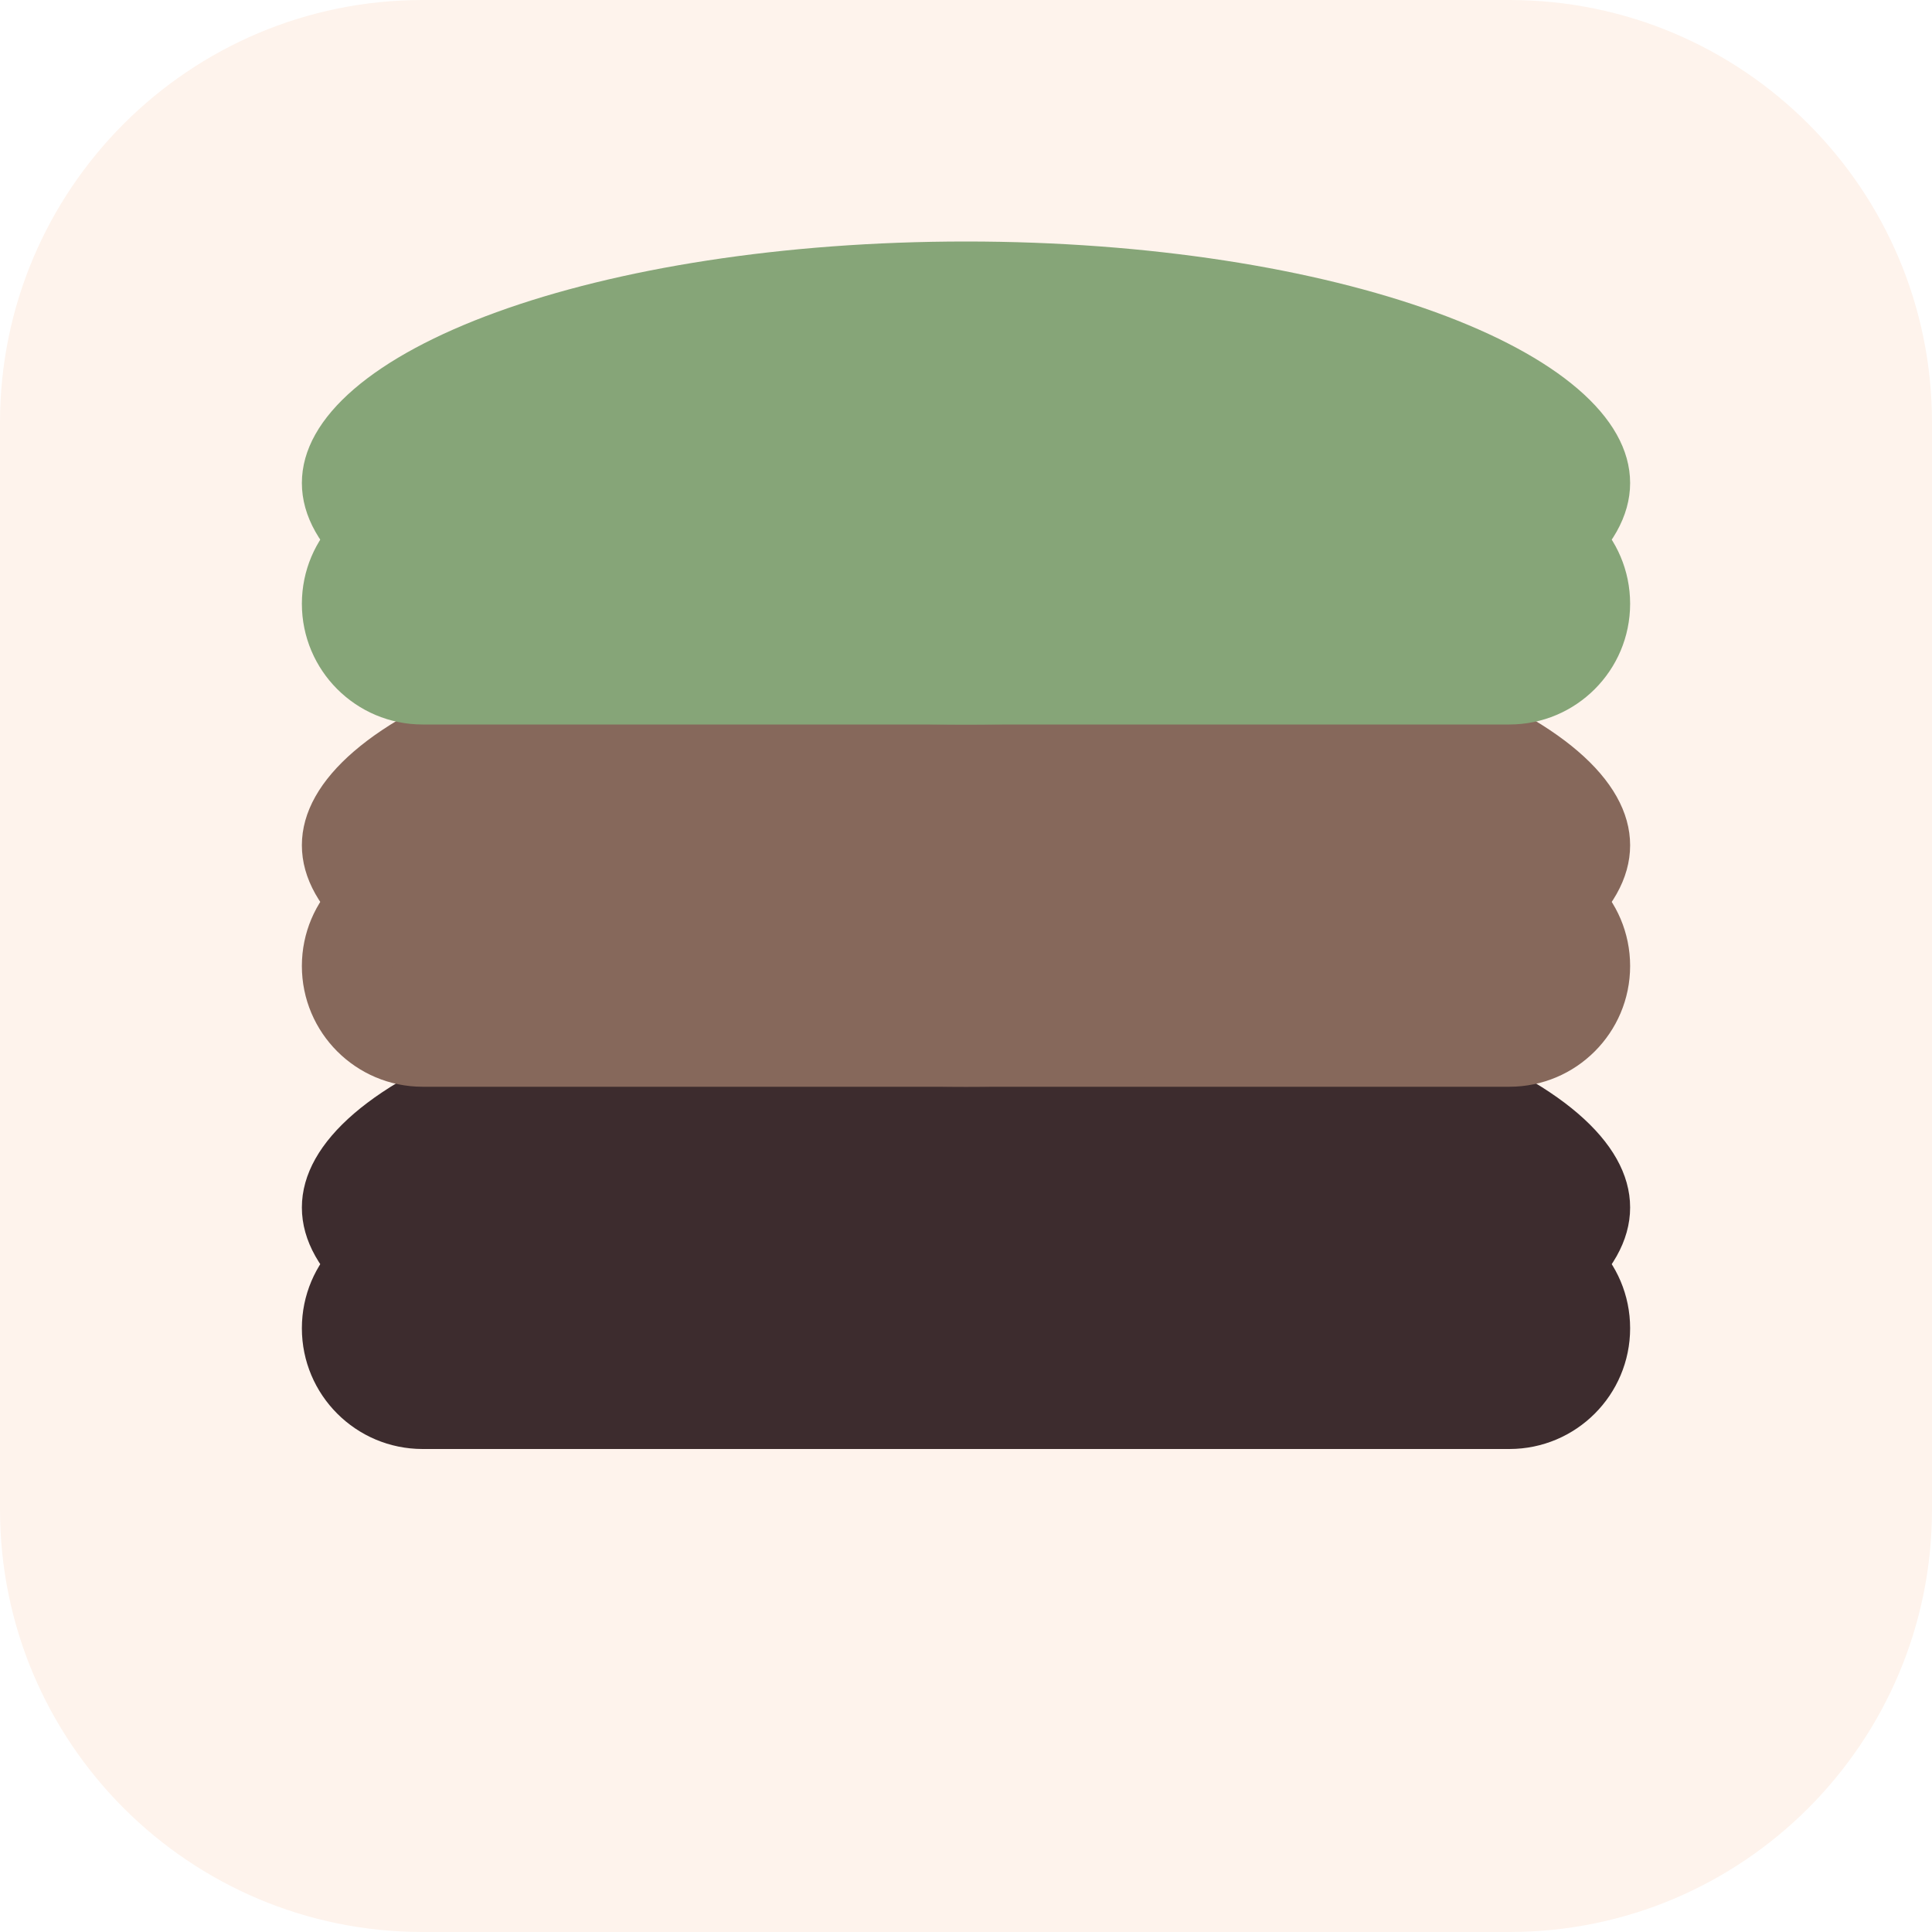
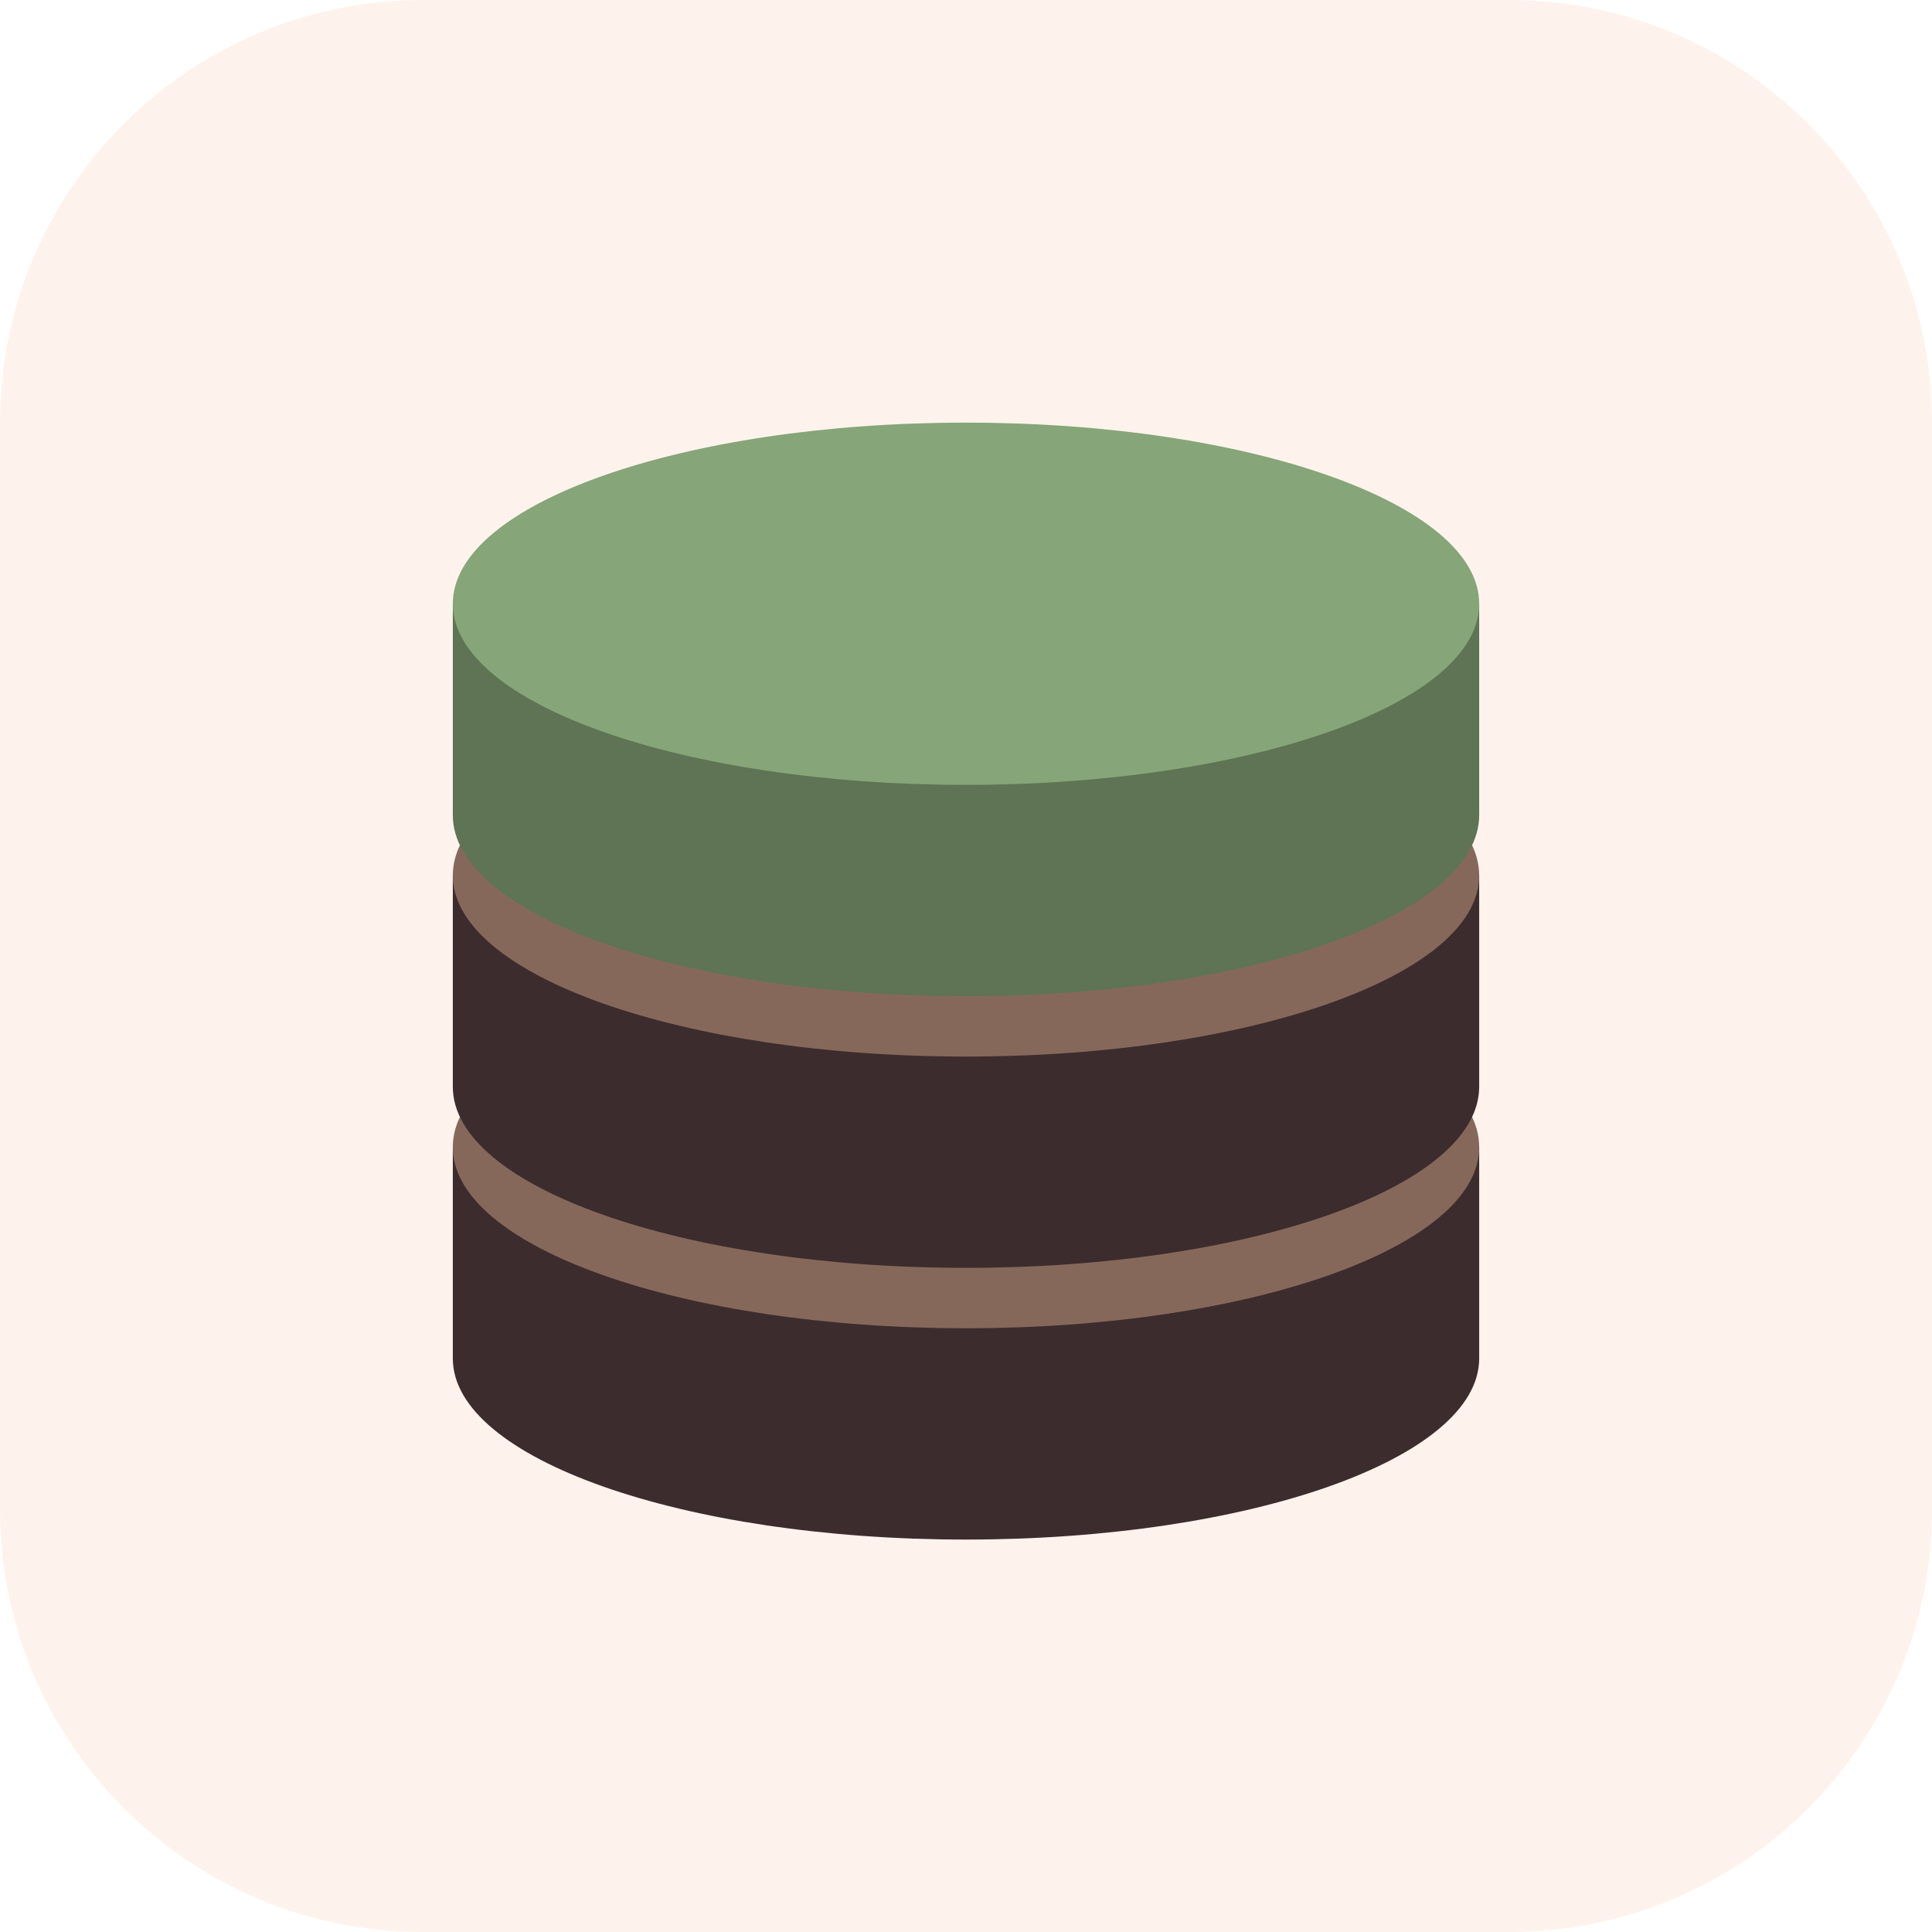
<svg xmlns="http://www.w3.org/2000/svg" viewBox="0 0 64 64" width="64" height="64">
  <rect width="64" height="64" rx="14" fill="#fef3ec" />
-   <g>
-     <rect x="10" y="40" width="44" height="8" rx="4" fill="#3d2c2e" />
-     <ellipse cx="32" cy="40" rx="22" ry="8" fill="#3d2c2e" />
+   <g data-coin="bottom">
+     <rect x="15" y="38" width="34" height="7" fill="#3d2c2e" />
+     <ellipse cx="32" cy="45" rx="17" ry="6" fill="#3d2c2e" />
+     <ellipse cx="32" cy="38" rx="17" ry="6" fill="#86685b" />
  </g>
-   <g>
-     <rect x="10" y="28" width="44" height="8" rx="4" fill="#86685b" />
-     <ellipse cx="32" cy="28" rx="22" ry="8" fill="#86685b" />
+   <g data-coin="middle">
+     <rect x="15" y="29" width="34" height="7" fill="#3d2c2e" />
+     <ellipse cx="32" cy="36" rx="17" ry="6" fill="#3d2c2e" />
+     <ellipse cx="32" cy="29" rx="17" ry="6" fill="#86685b" />
  </g>
-   <g>
-     <rect x="10" y="16" width="44" height="8" rx="4" fill="#86a578" />
-     <ellipse cx="32" cy="16" rx="22" ry="8" fill="#86a578" />
+   <g data-coin="top">
+     <rect x="15" y="20" width="34" height="7" fill="#5e7454" />
+     <ellipse cx="32" cy="27" rx="17" ry="6" fill="#5e7454" />
+     <ellipse cx="32" cy="20" rx="17" ry="6" fill="#86a578" />
  </g>
</svg>
